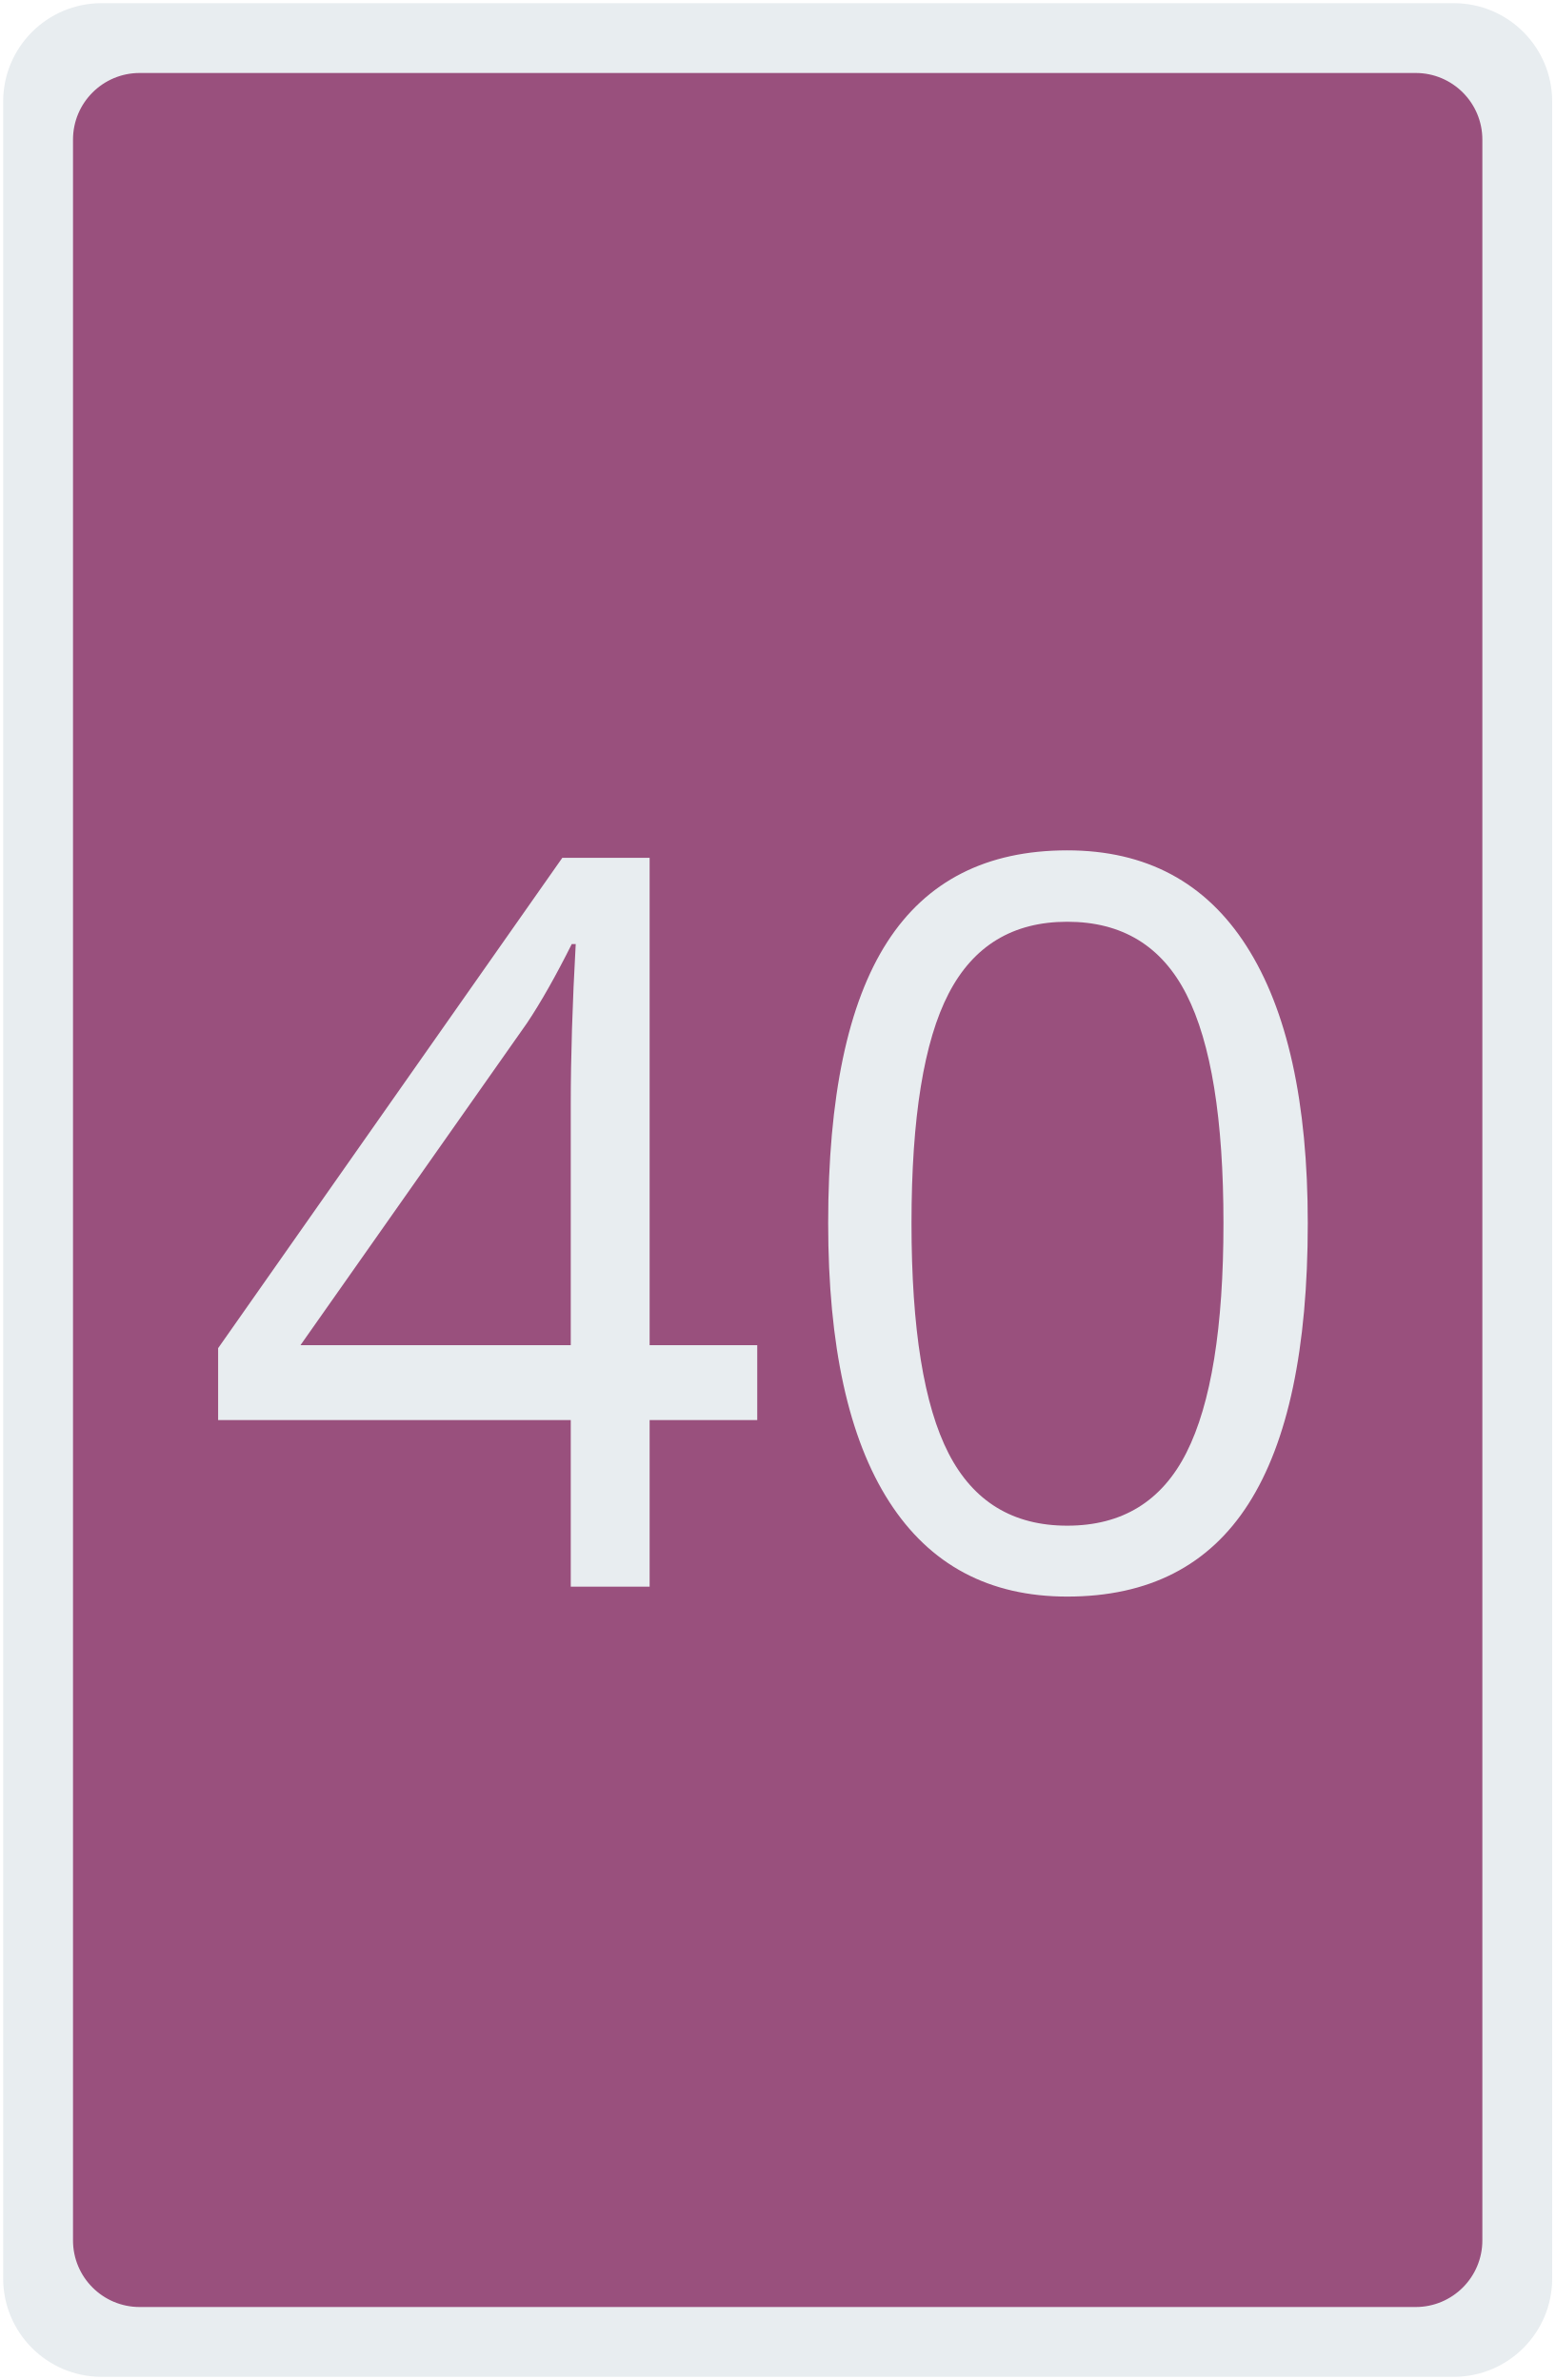
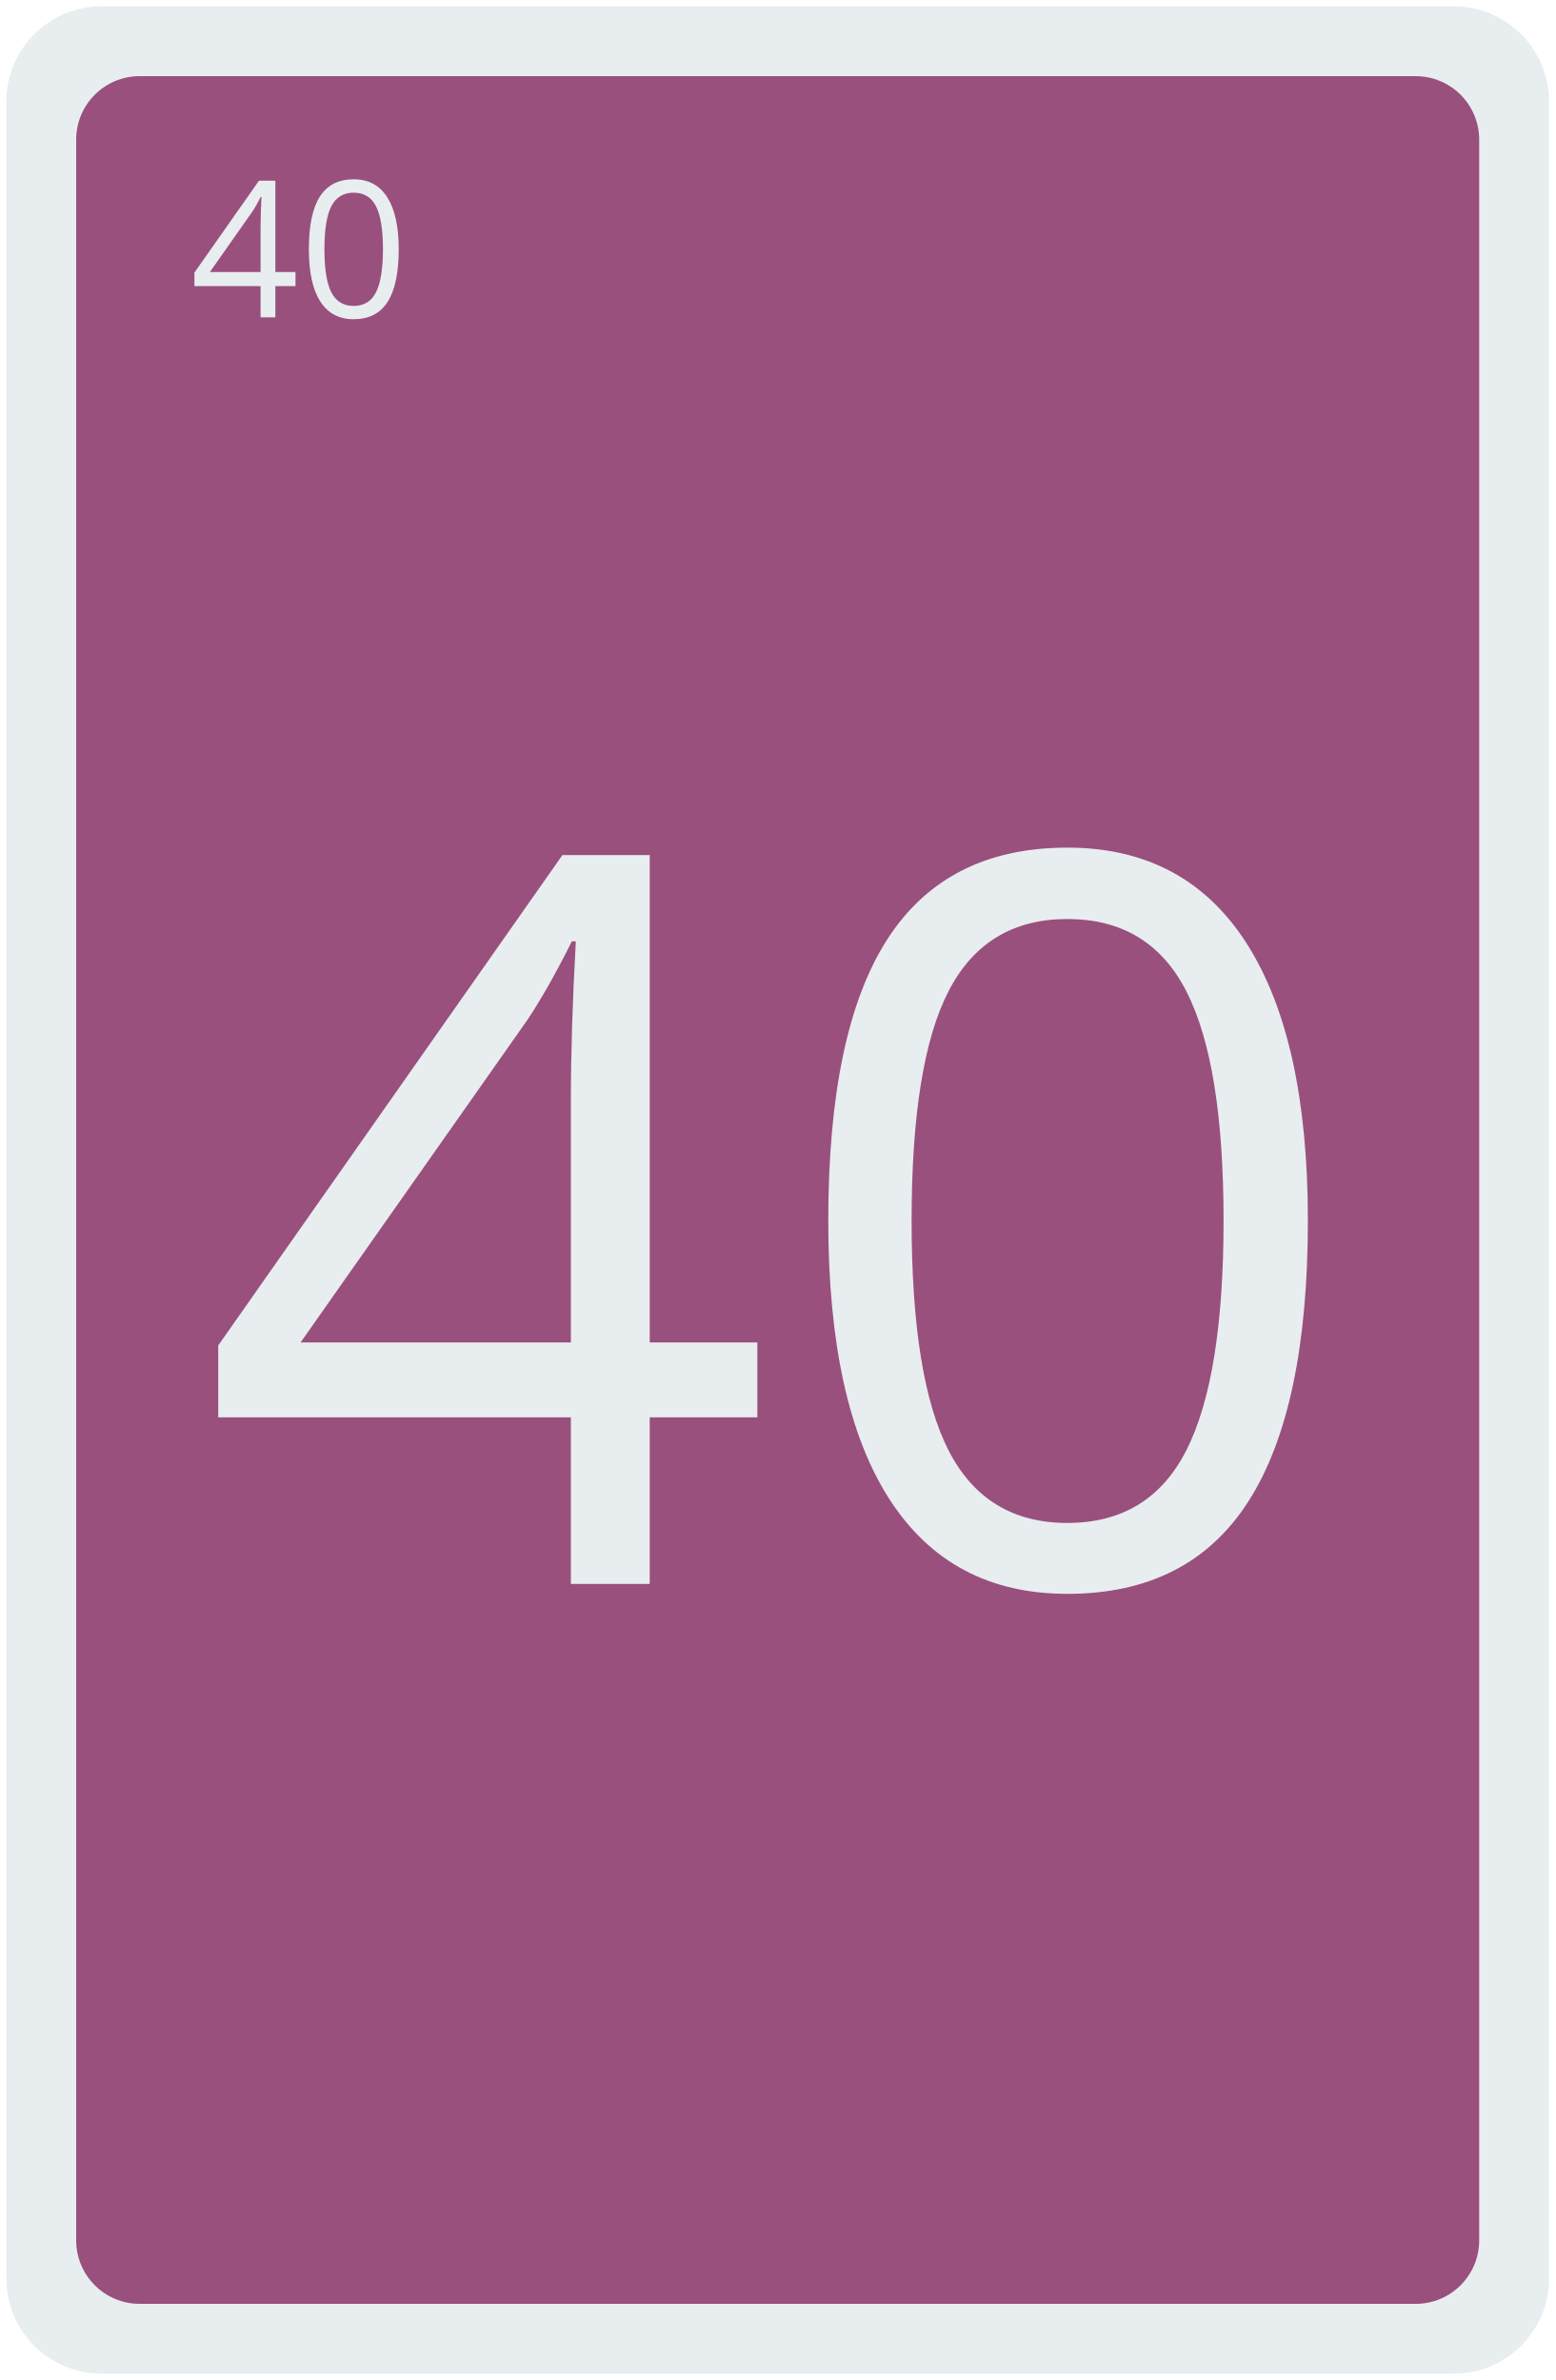
- <svg xmlns="http://www.w3.org/2000/svg" width="245" height="375">
+ <svg xmlns="http://www.w3.org/2000/svg" xmlns:xlink="http://www.w3.org/1999/xlink" width="245" height="375">
+   <defs>
+     <text fill="#e8edf0" font-family="Open Sans,sans-serif" id="nb">40</text>
+   </defs>
  <g>
-     <rect fill="#e8edf0" stroke="#e8edf0" x="1" y="1" width="243" height="373" id="svg_4" rx="15" />
-     <rect fill="#99507d" stroke="#99507d" x="12" y="12" width="221" height="351" id="svg_5" rx="10" />
-     <text fill="#e8edf0" stroke="#e8edf0" x="31" y="250" id="svg_6" stroke-width="0" font-size="160" font-family="Open Sans,sans-serif" text-anchor="start" xml:space="preserve">40</text>
+     <rect fill="#e8edf0" x="1" y="1" width="243" height="373" rx="15" />
+     <rect fill="#99507d" x="12" y="12" width="221" height="351" rx="10" />
+     <use xlink:href="#nb" x="50%" y="50%" font-size="160" dominant-baseline="central" text-anchor="middle" />
+     <use xlink:href="#nb" x="30" y="50" font-size="30" id="snb1" />
+     <use xlink:href="#snb1" transform="rotate(180)" transform-origin="center" />
  </g>
</svg>
